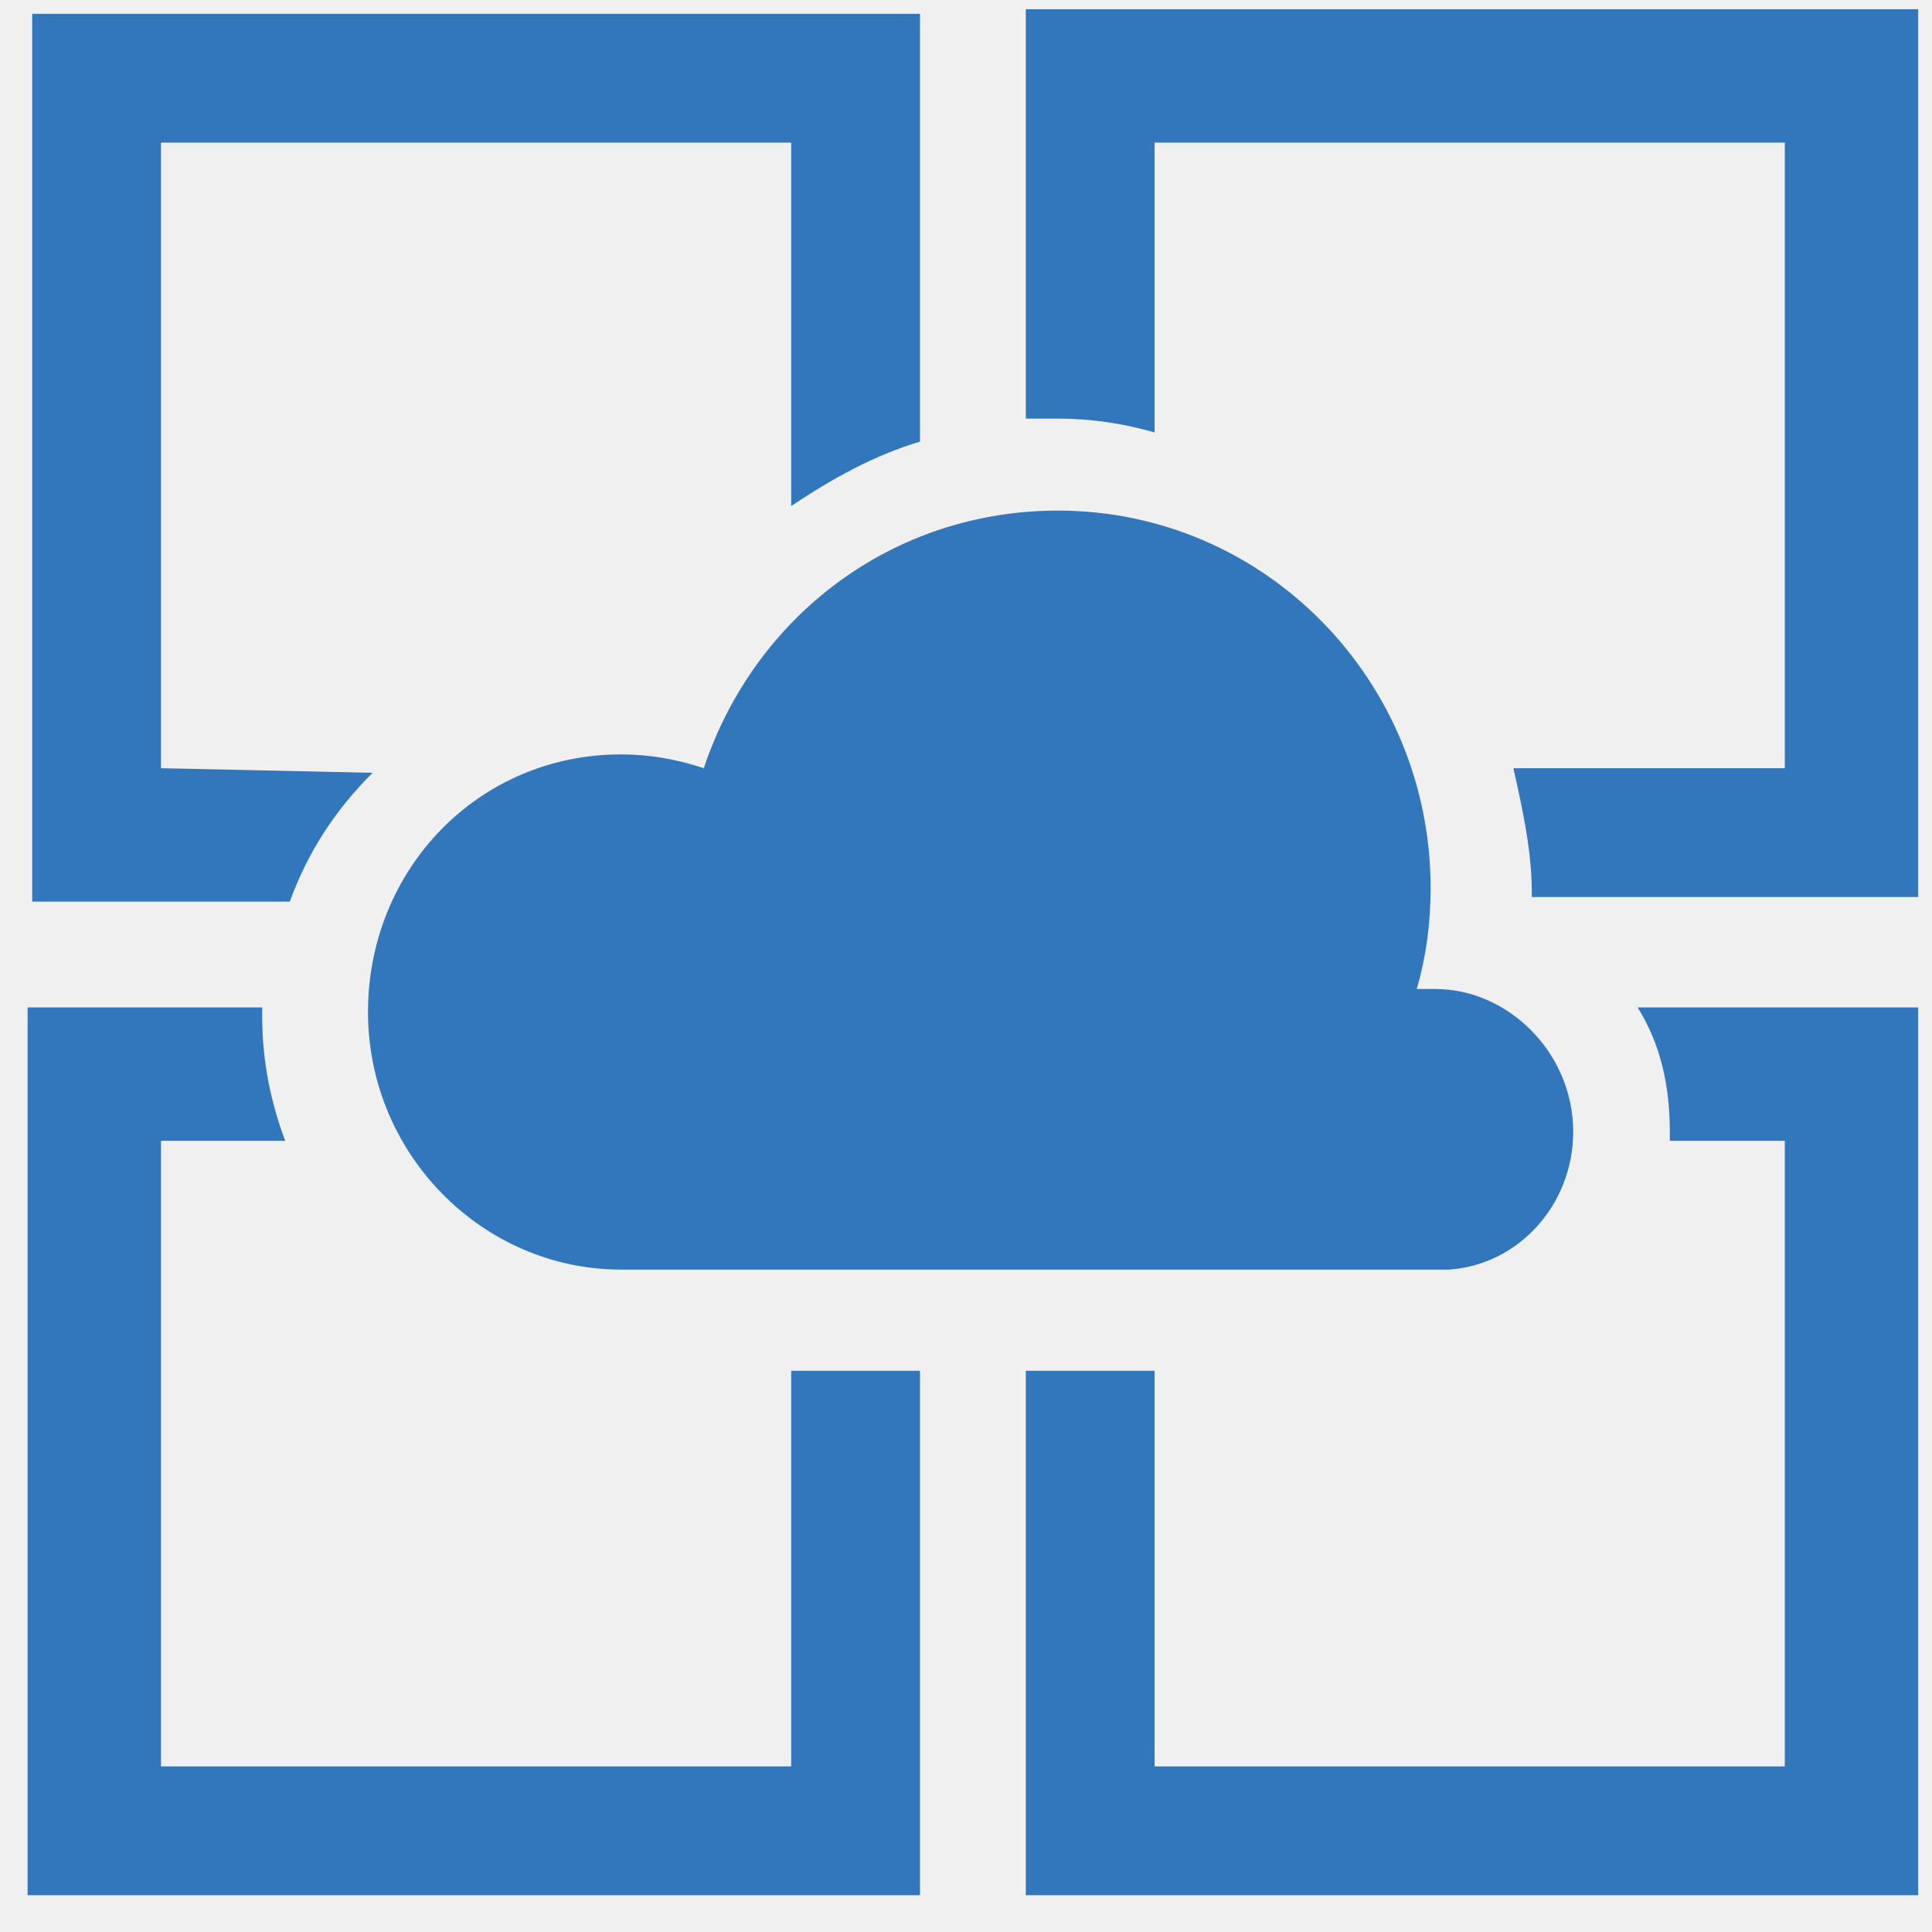
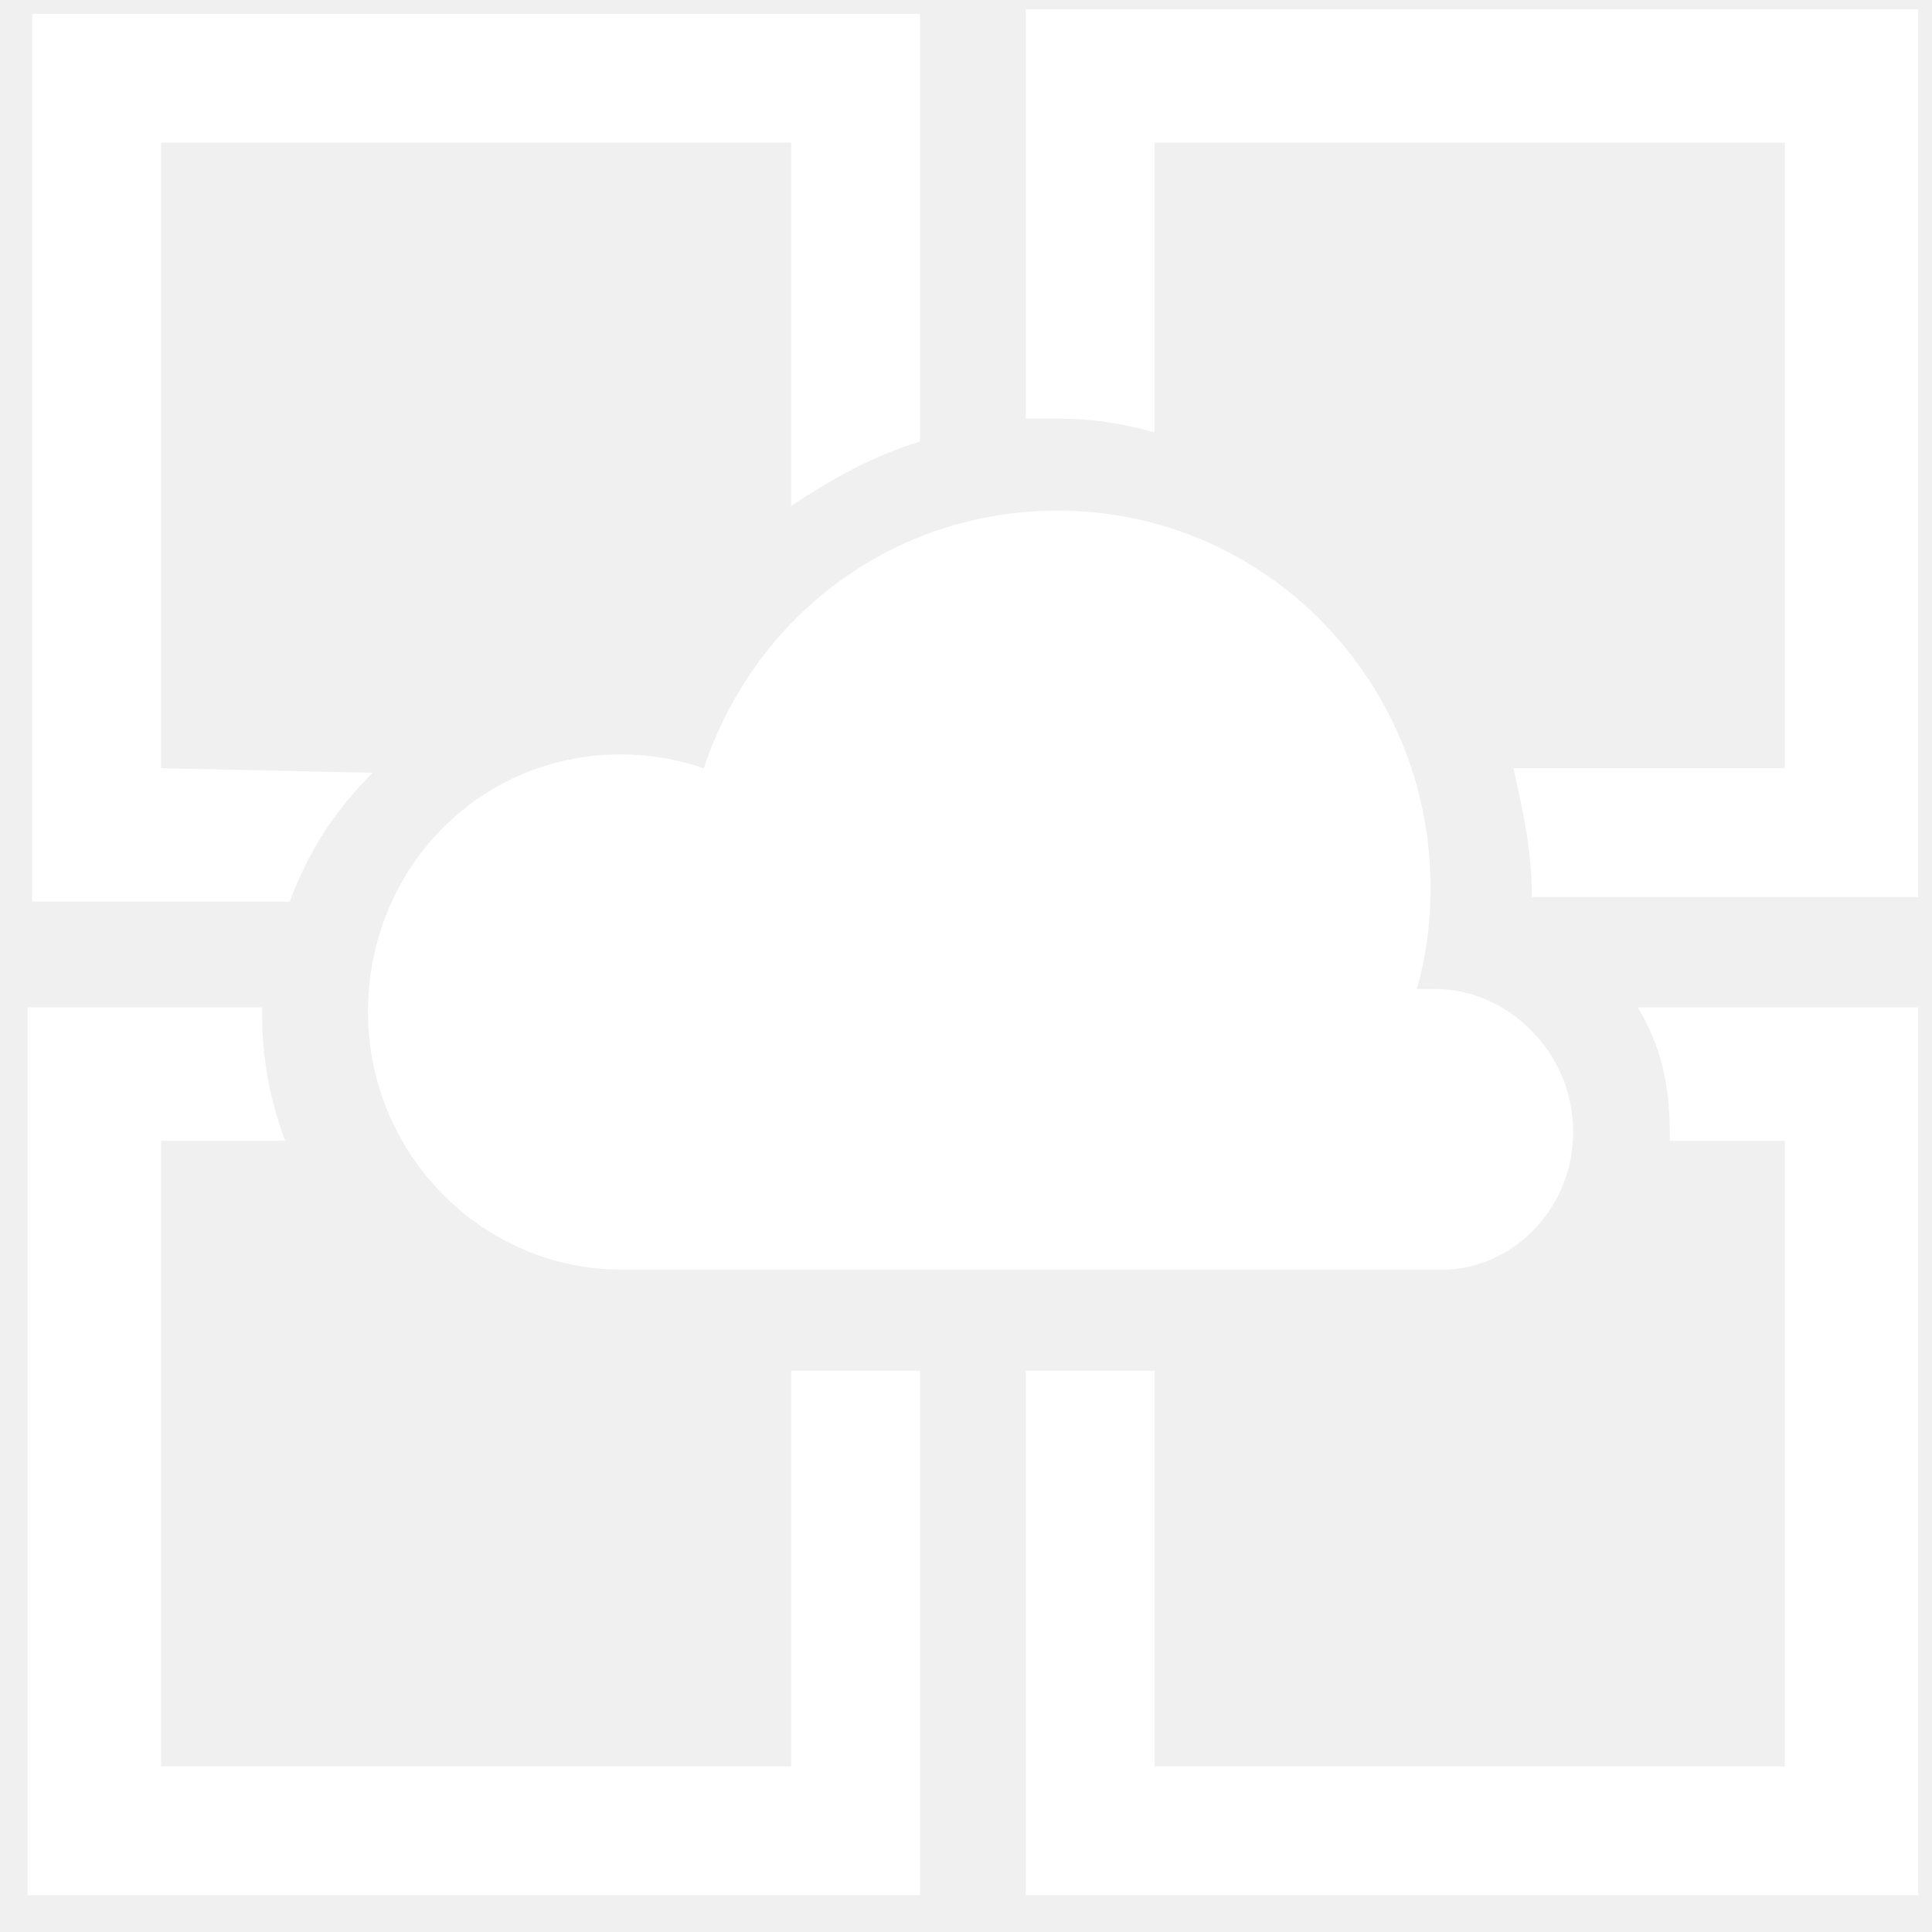
<svg xmlns="http://www.w3.org/2000/svg" width="42px" height="42px" version="1.1" viewBox="0 0 42 42">
  <g id="Page-1" fill="none" fill-rule="evenodd" stroke="none" stroke-width="1">
-     <g id="aas-logo" fill="#3276BC" fill-rule="nonzero">
+     <g id="aas-logo" fill="#FFF" fill-rule="nonzero">
      <g id="Group">
        <path id="Shape" d="M17.2,38.4 L3.5,38.4 L3.5,24.8 L6.2,24.8 C5.9,24 5.7,23.1 5.7,22.1 C5.7,22.1 5.7,22 5.7,21.9 L0.6,21.9 L0.6,41.2 L20,41.2 L20,29.8 L17.2,29.8 L17.2,38.4 Z" />
        <path id="Shape" d="M36.3,24.8 L38.8,24.8 L38.8,38.4 L25.1,38.4 L25.1,29.8 L22.3,29.8 L22.3,41.2 L41.7,41.2 L41.7,21.9 L35.6,21.9 C36.1,22.7 36.3,23.6 36.3,24.6 C36.3,24.7 36.3,24.7 36.3,24.8 Z" />
        <path id="Shape" d="M3.5,16.7 L3.5,3.1 L17.2,3.1 L17.2,11 C18.1,10.4 19,9.9 20,9.6 L20,0.3 L0.7,0.3 L0.7,19.6 L6.3,19.6 C6.7,18.5 7.3,17.6 8.1,16.8 L3.5,16.7 Z" />
        <path id="Shape" d="M25.1,9.4 L25.1,3.1 L38.8,3.1 L38.8,16.7 L32.9,16.7 C33.1,17.6 33.3,18.5 33.3,19.4 C33.3,19.4 33.3,19.5 33.3,19.5 L41.7,19.5 L41.7,0.2 L22.3,0.2 L22.3,9.1 C22.5,9.1 22.8,9.1 23,9.1 C23.7,9.1 24.4,9.2 25.1,9.4 Z" />
      </g>
      <path id="Shape" d="M34.2,24.6 C34.2,22.9 32.8,21.5 31.2,21.5 C31.1,21.5 31,21.5 30.8,21.5 C31,20.8 31.1,20.1 31.1,19.3 C31.1,14.8 27.5,11.1 23,11.1 C19.4,11.1 16.4,13.4 15.3,16.7 C14.7,16.5 14.1,16.4 13.5,16.4 C10.4,16.4 8,18.9 8,22 C8,25.1 10.5,27.6 13.5,27.6 L31.5,27.6 C33,27.5 34.2,26.2 34.2,24.6" />
    </g>
  </g>
</svg>
